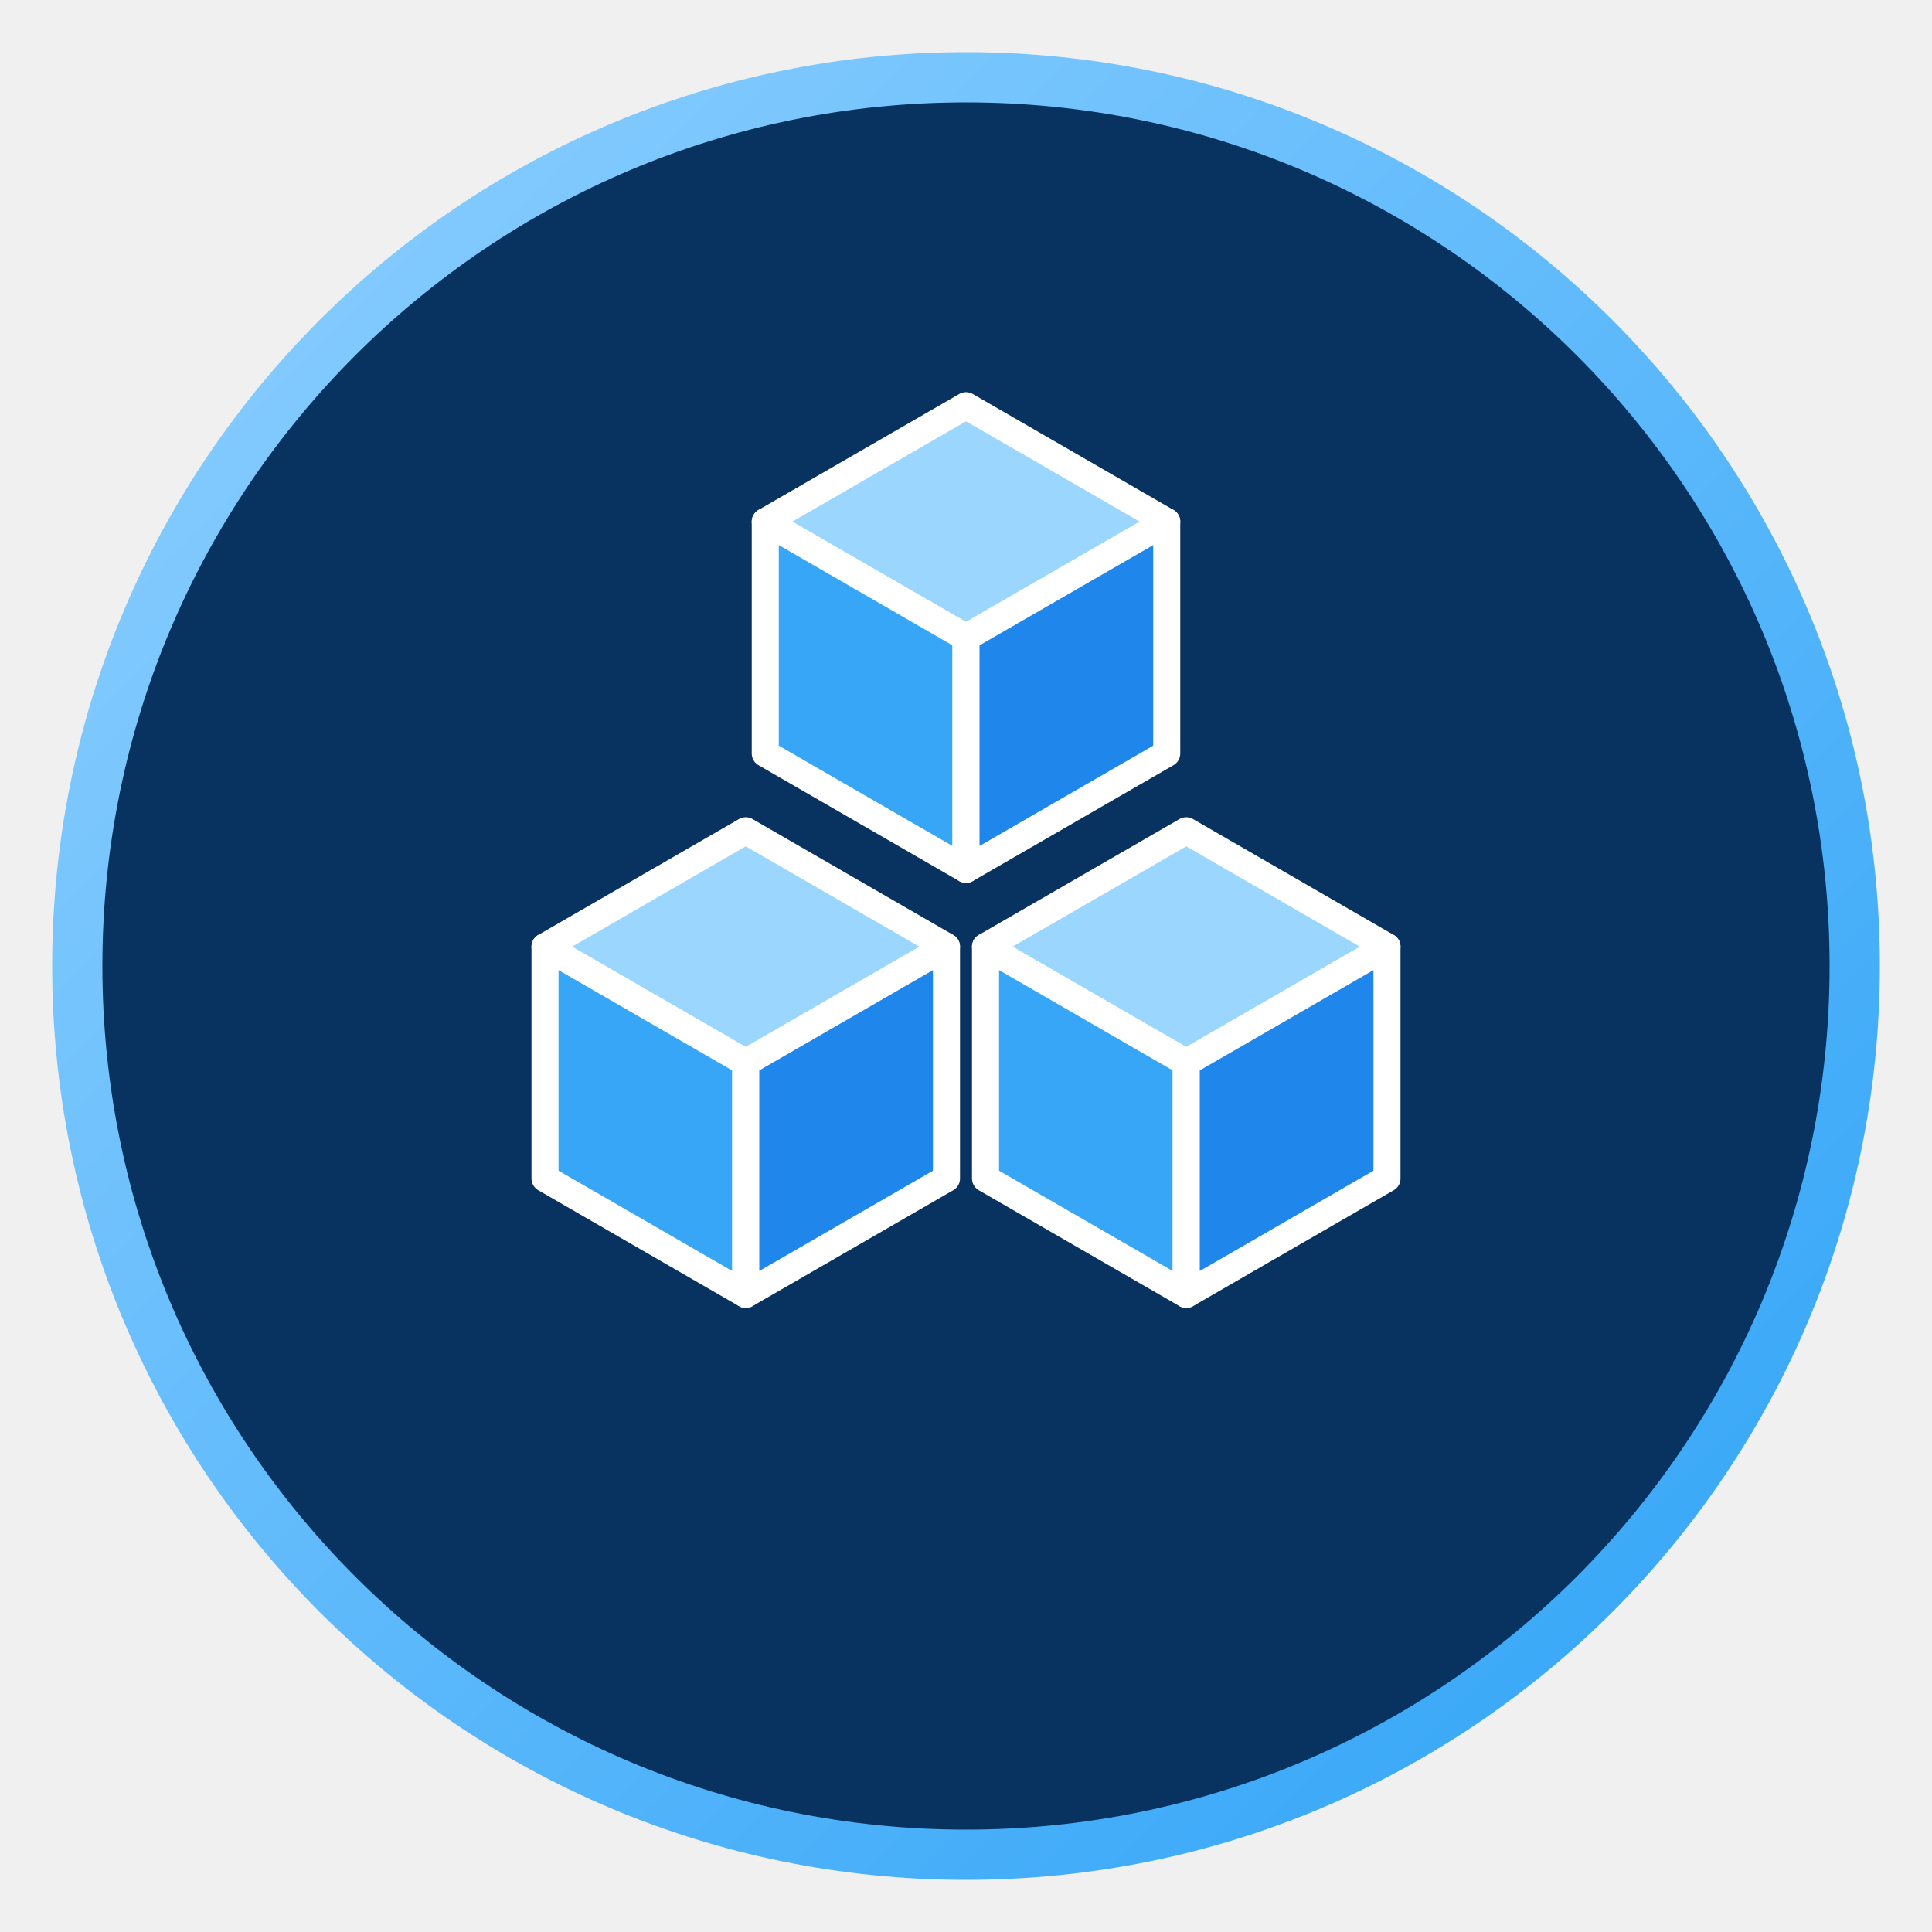
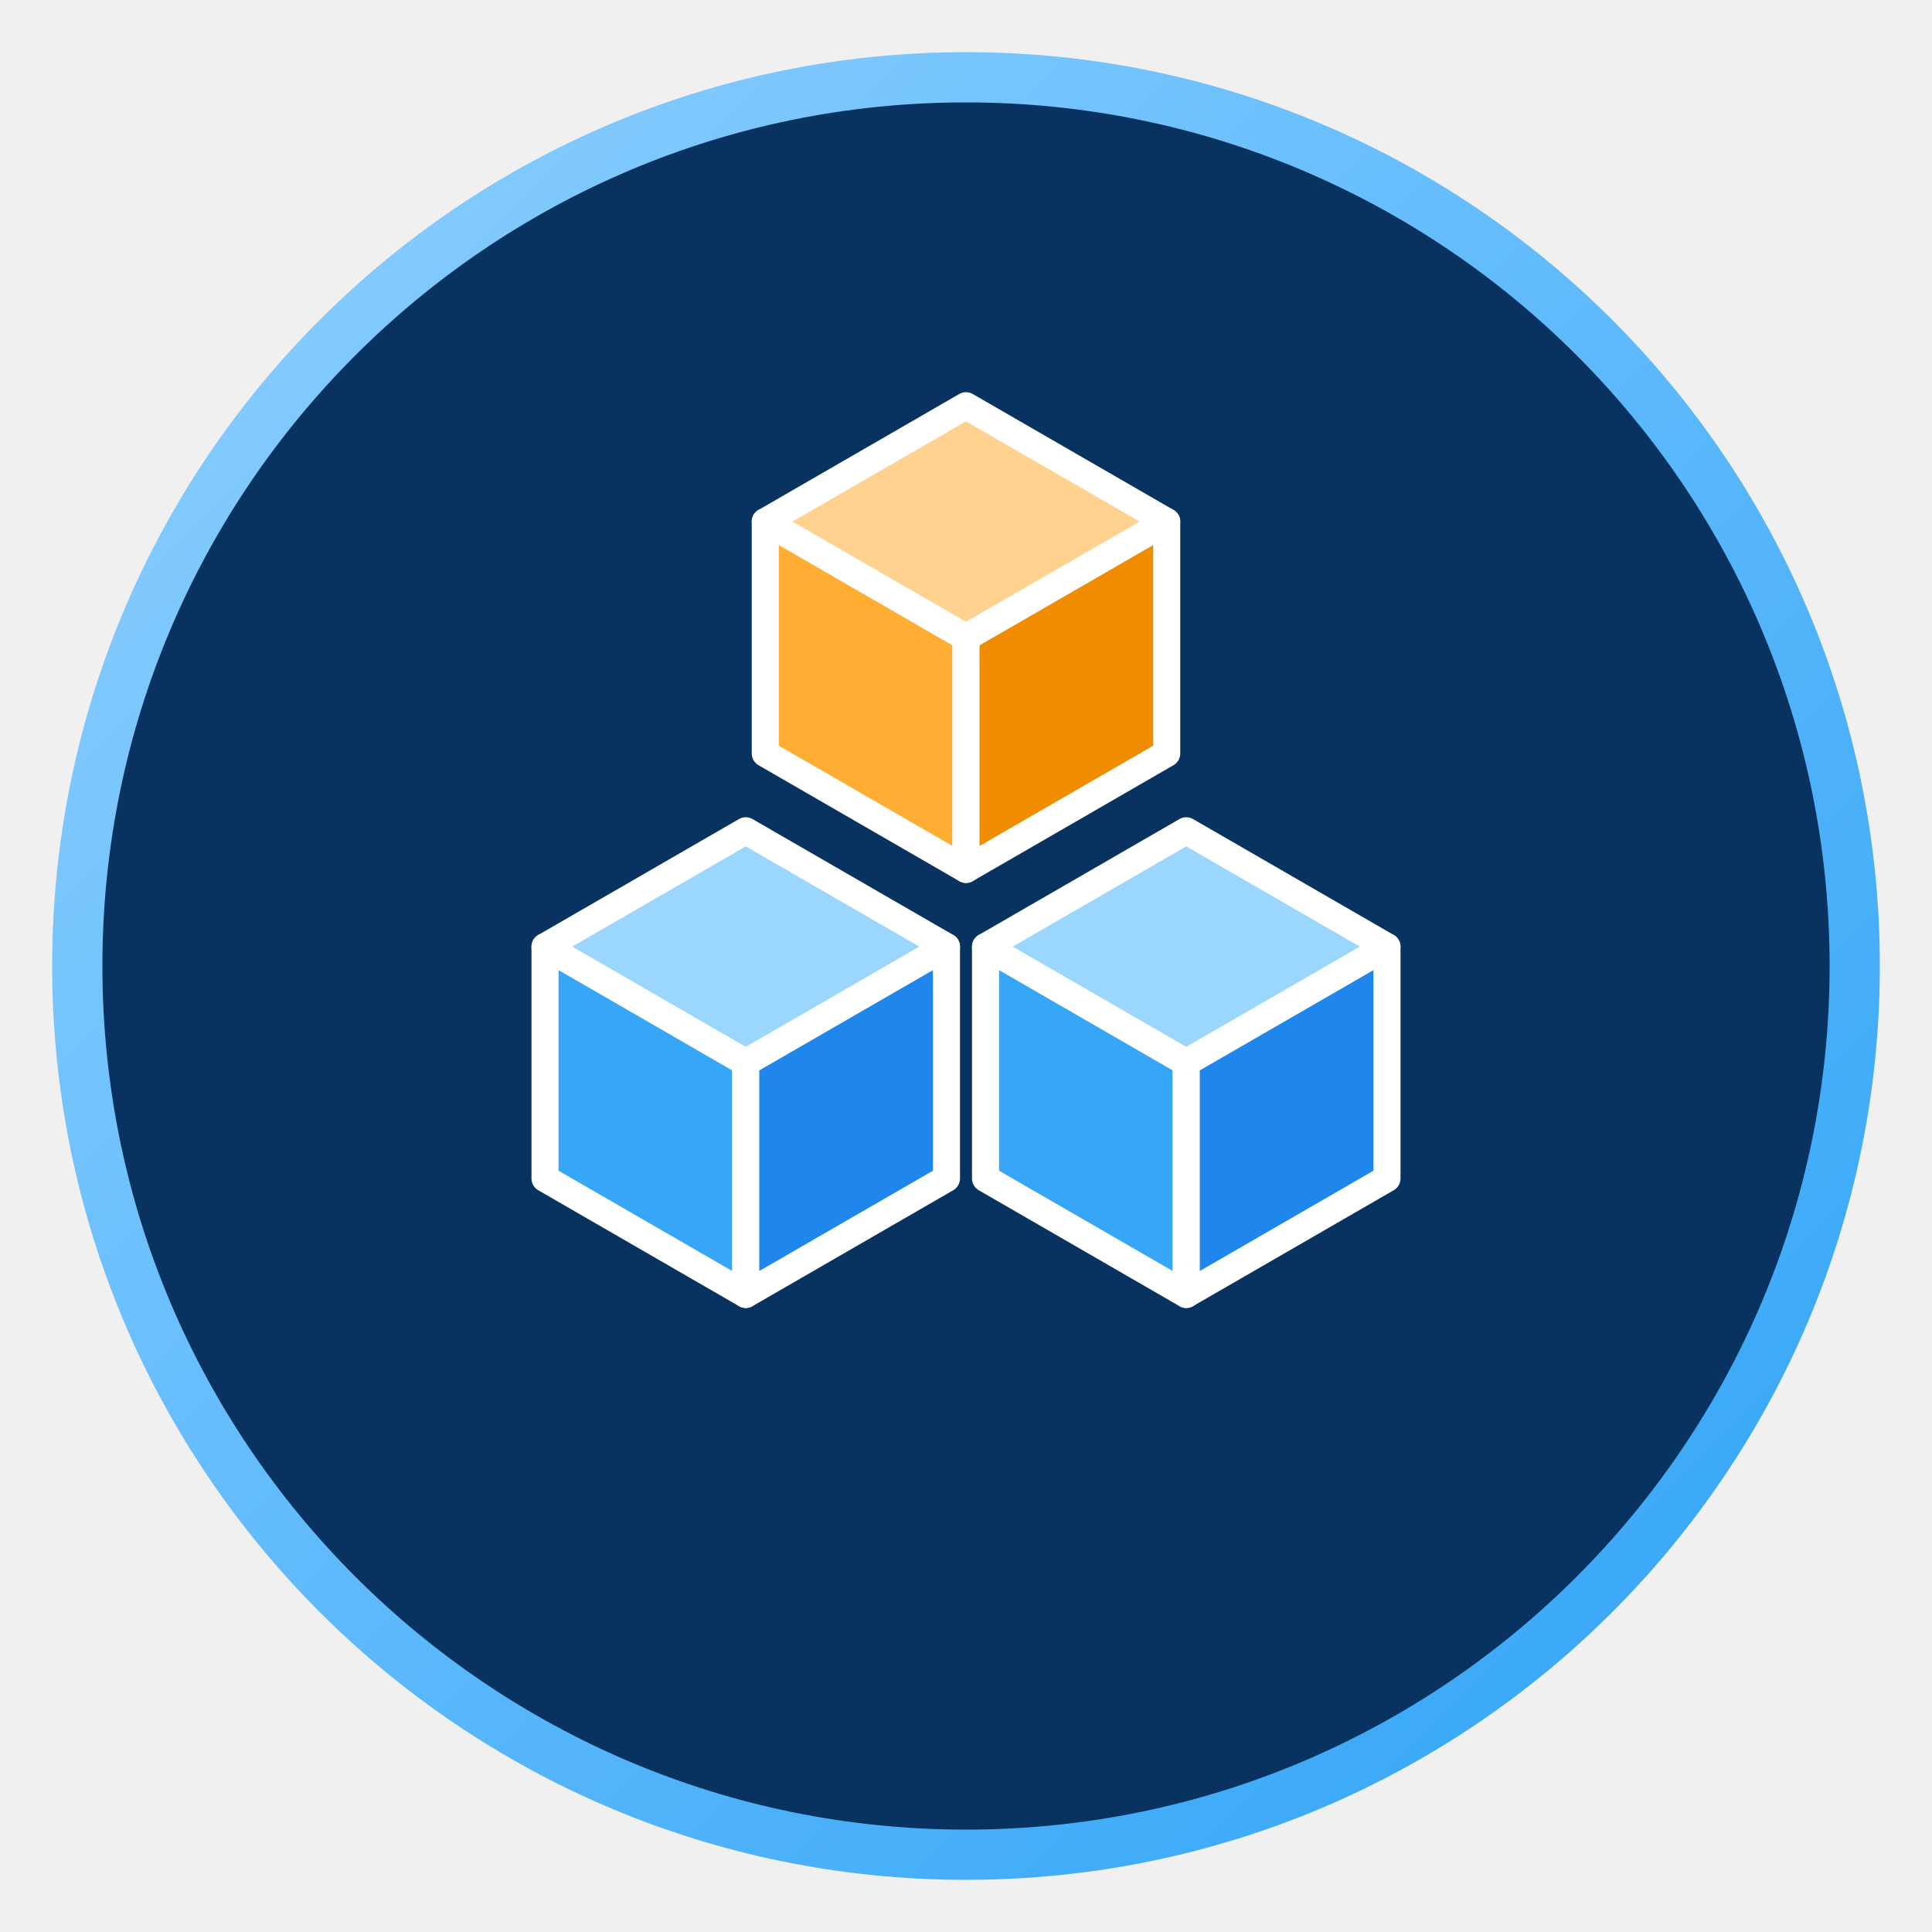
<svg xmlns="http://www.w3.org/2000/svg" viewBox="0 0 100 100">
  <defs>
    <linearGradient id="r" x1="0" y1="0" x2="1" y2="1">
      <stop offset="0" stop-color="#8FD0FF" />
      <stop offset="1" stop-color="#2EA3F7" />
    </linearGradient>
  </defs>
  <circle cx="50" cy="50" r="46" fill="#08325F" stroke="url(#r)" stroke-width="2.6" />
-   <polygon points="50.00,21.00 60.39,27.00 50.00,33.00 39.61,27.00" fill="#9BD6FF" stroke="#FFFFFF" stroke-width="1.4" stroke-linejoin="round" />
-   <polygon points="39.61,27.00 50.00,33.00 50.00,45.00 39.61,39.00" fill="#38A6F7" stroke="#FFFFFF" stroke-width="1.4" stroke-linejoin="round" />
-   <polygon points="50.00,33.00 60.39,27.00 60.39,39.00 50.00,45.00" fill="#1F86EC" stroke="#FFFFFF" stroke-width="1.4" stroke-linejoin="round" />
+   <polygon points="50.00,21.00 60.39,27.00 50.00,33.00 39.61,27.00" fill="#FFD28F" stroke="#FFFFFF" stroke-width="1.4" stroke-linejoin="round" />
+   <polygon points="39.61,27.00 50.00,33.00 50.00,45.00 39.61,39.00" fill="#FFAD33" stroke="#FFFFFF" stroke-width="1.4" stroke-linejoin="round" />
+   <polygon points="50.00,33.00 60.39,27.00 60.39,39.00 50.00,45.00" fill="#F08C00" stroke="#FFFFFF" stroke-width="1.4" stroke-linejoin="round" />
  <polygon points="38.60,43.00 48.99,49.00 38.60,55.00 28.21,49.00" fill="#9BD6FF" stroke="#FFFFFF" stroke-width="1.4" stroke-linejoin="round" />
  <polygon points="28.21,49.00 38.60,55.00 38.60,67.00 28.21,61.00" fill="#38A6F7" stroke="#FFFFFF" stroke-width="1.4" stroke-linejoin="round" />
  <polygon points="38.60,55.00 48.99,49.00 48.99,61.00 38.60,67.00" fill="#1F86EC" stroke="#FFFFFF" stroke-width="1.4" stroke-linejoin="round" />
  <polygon points="61.40,43.00 71.79,49.00 61.40,55.00 51.01,49.00" fill="#9BD6FF" stroke="#FFFFFF" stroke-width="1.4" stroke-linejoin="round" />
  <polygon points="51.01,49.00 61.40,55.00 61.40,67.00 51.01,61.00" fill="#38A6F7" stroke="#FFFFFF" stroke-width="1.4" stroke-linejoin="round" />
  <polygon points="61.40,55.00 71.79,49.00 71.79,61.00 61.40,67.00" fill="#1F86EC" stroke="#FFFFFF" stroke-width="1.4" stroke-linejoin="round" />
</svg>
